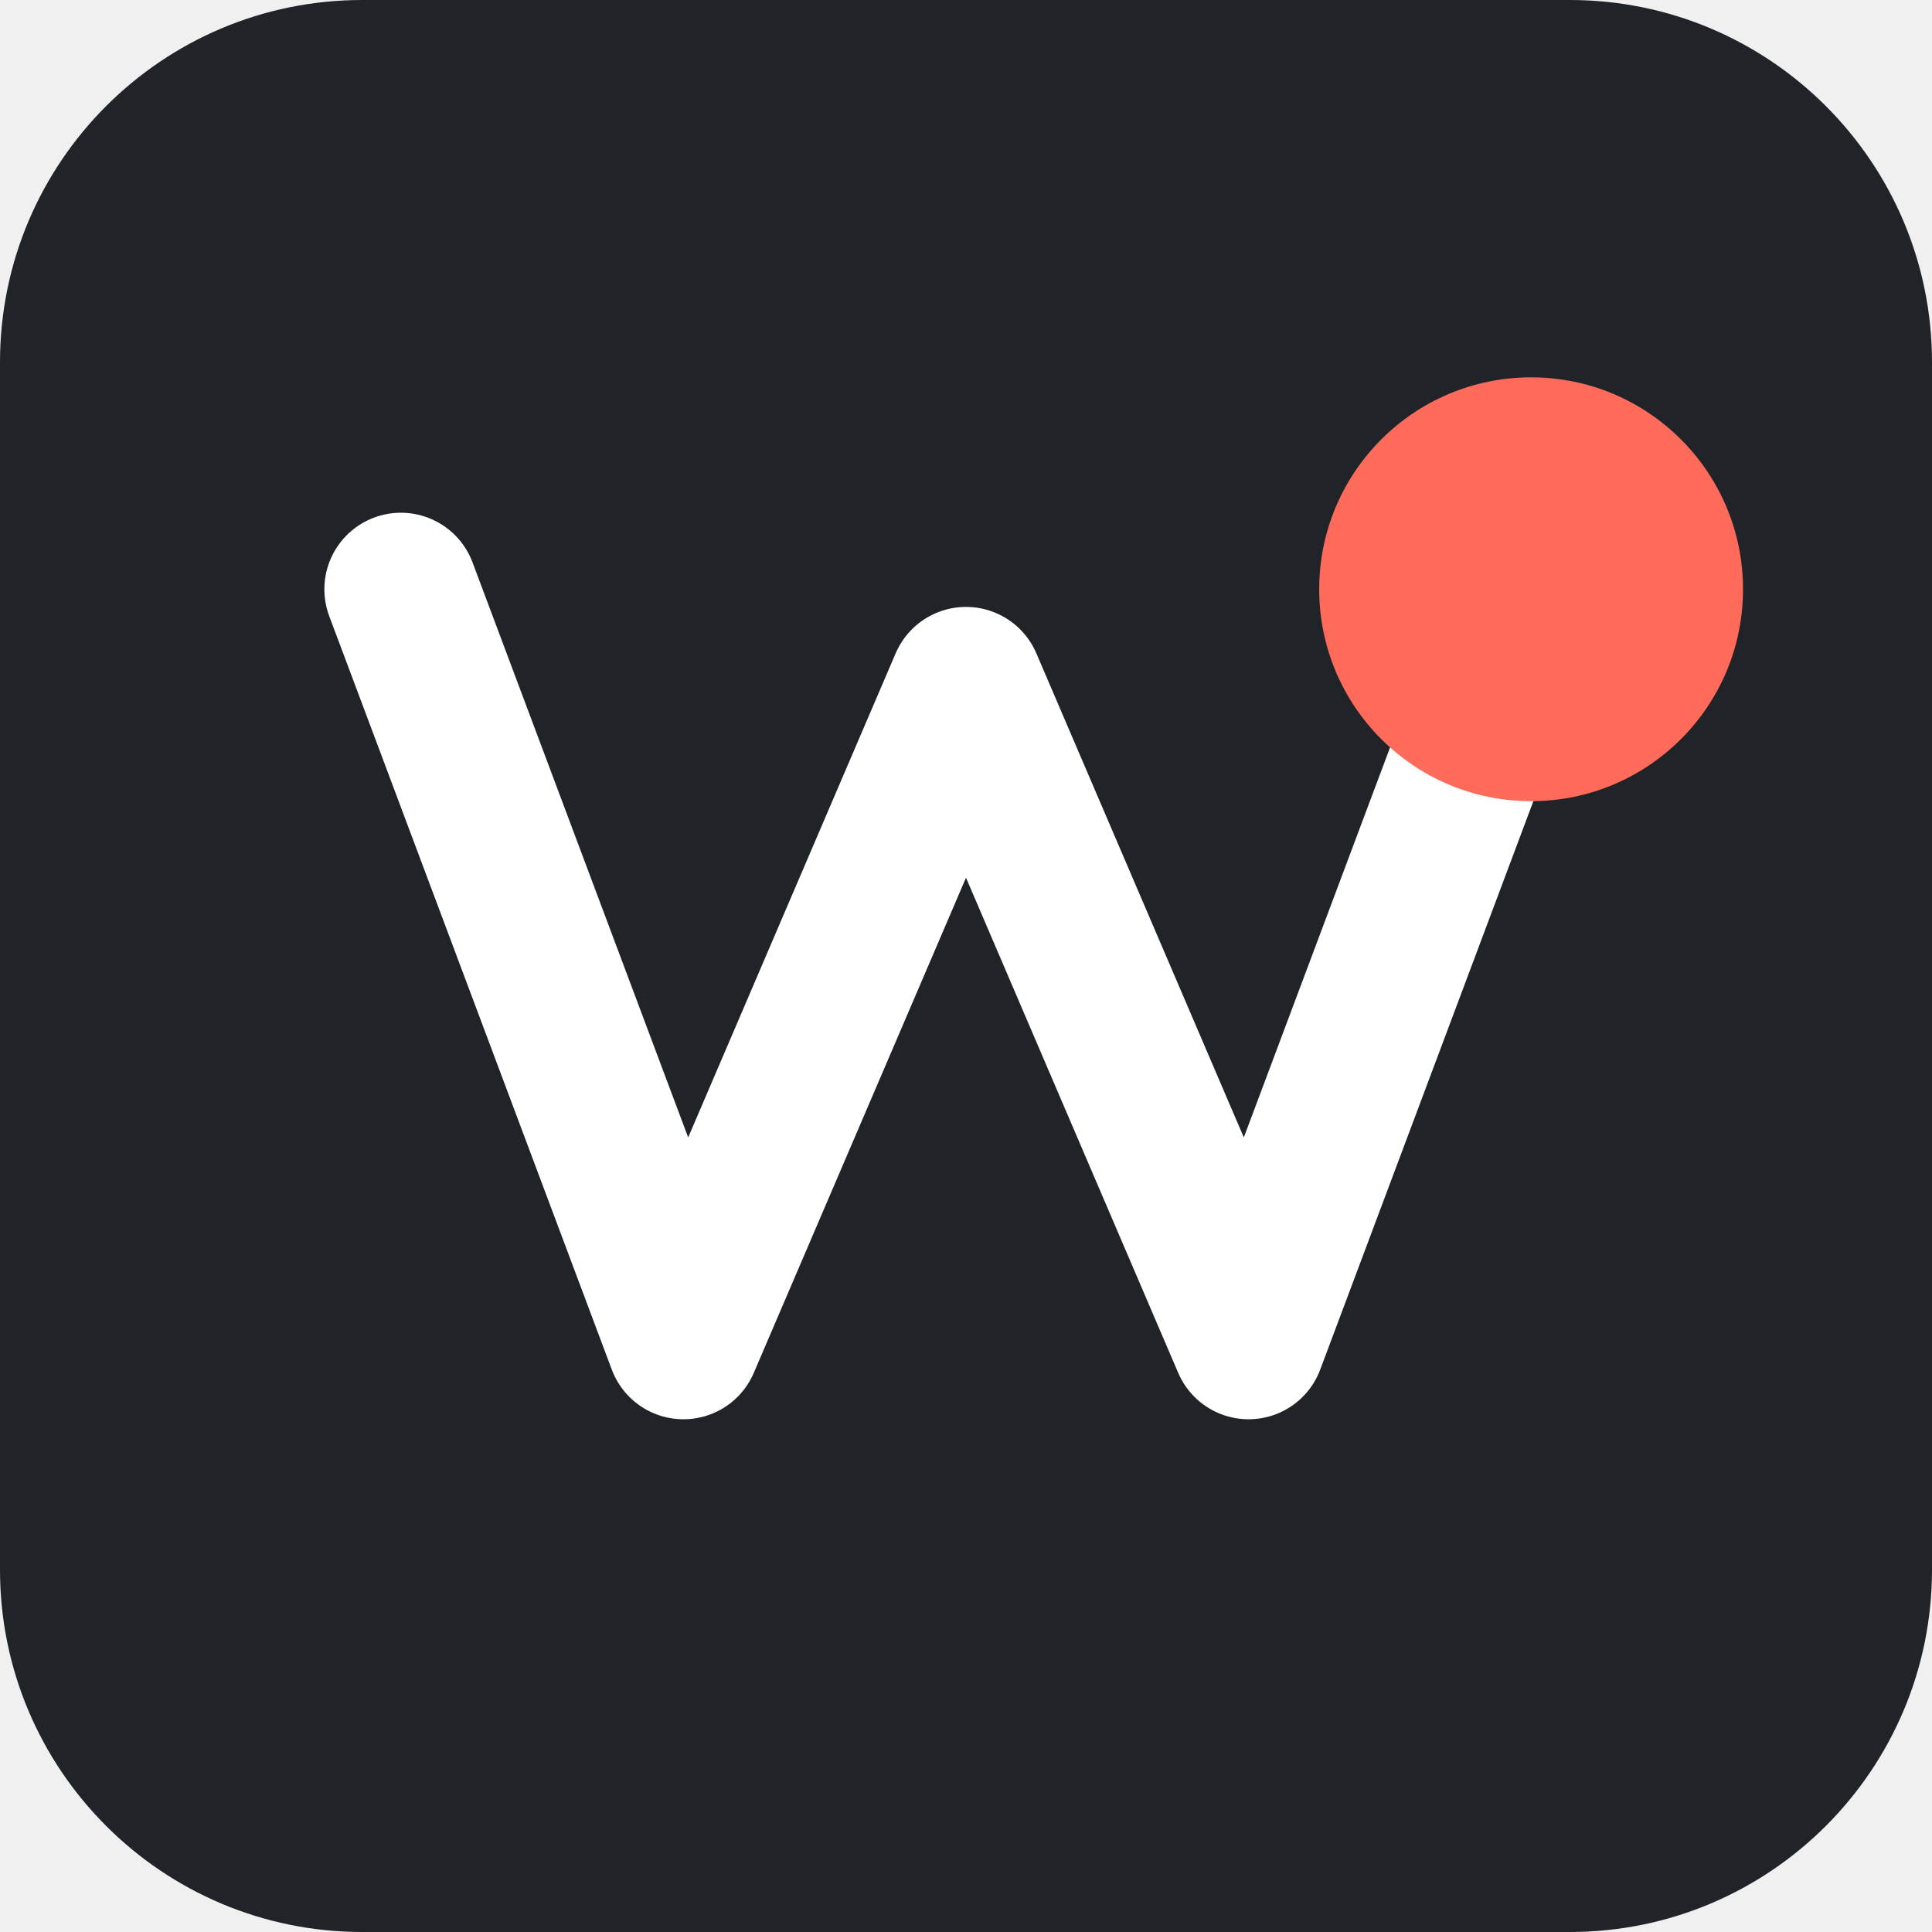
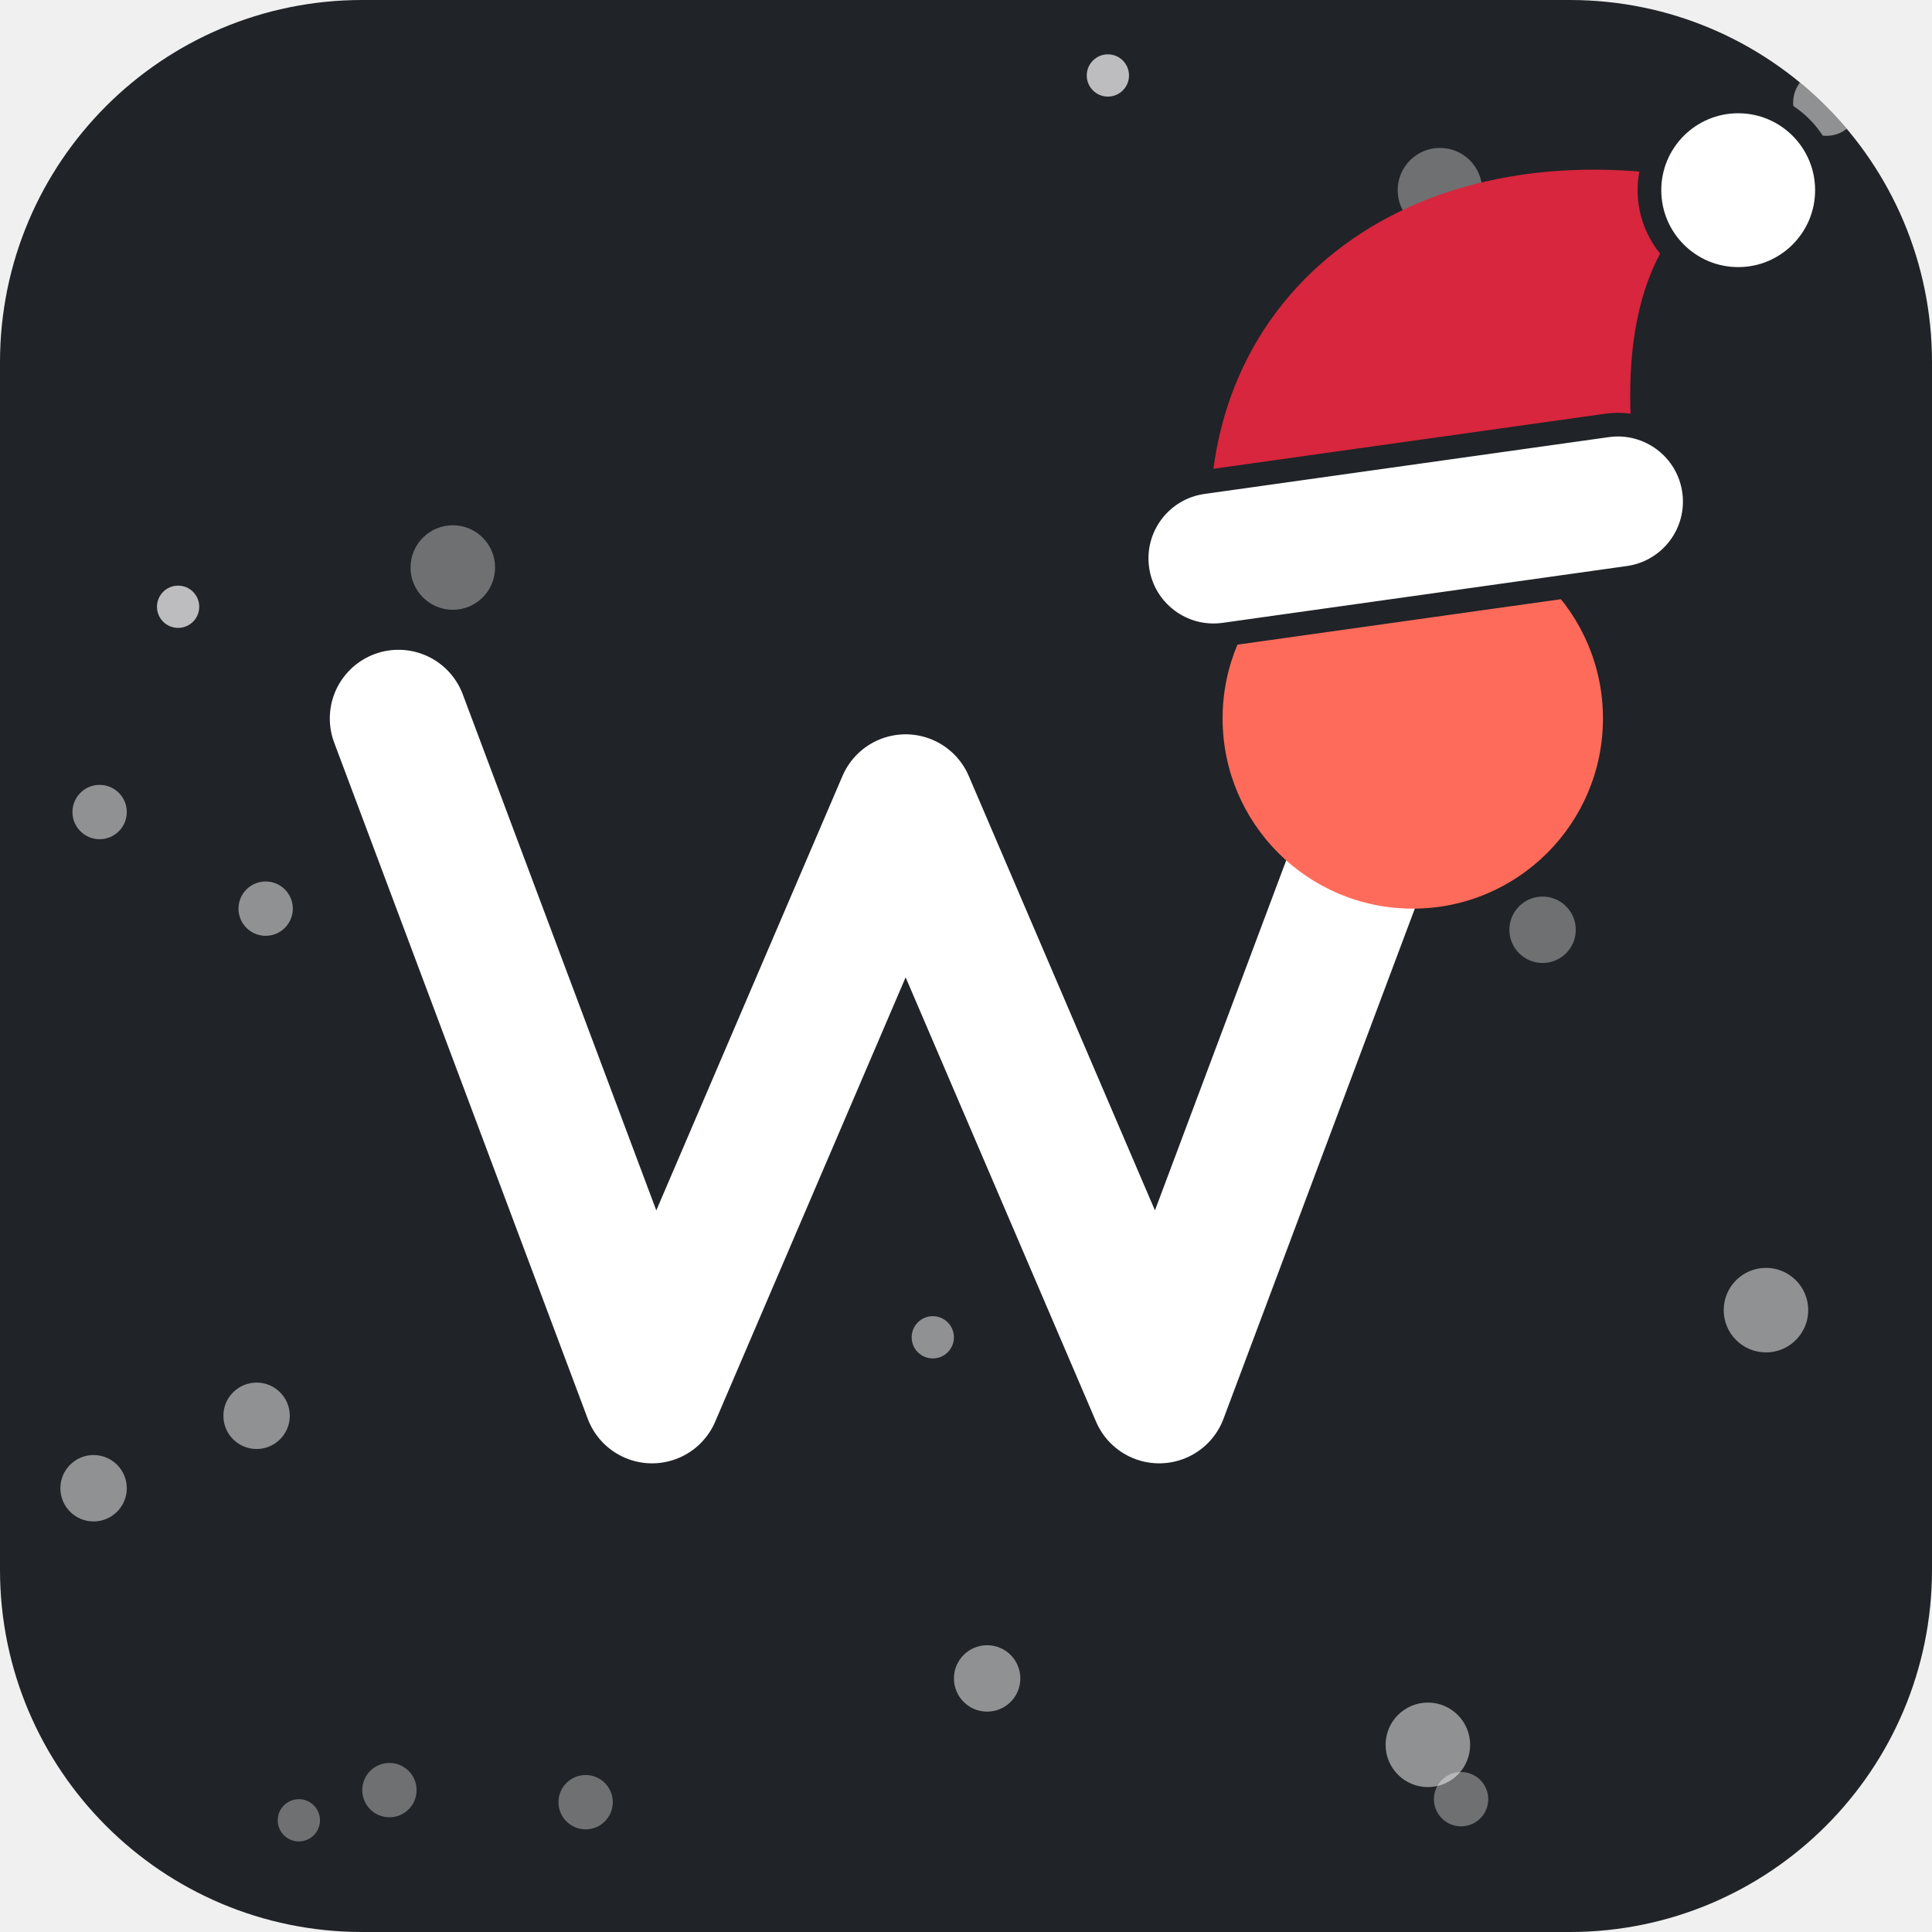
<svg xmlns="http://www.w3.org/2000/svg" viewBox="0 0 64 64" width="64" height="64">
+   <defs>
+     <clipPath id="t">
+       <rect width="64" height="64" rx="12" />
+     </clipPath>
+   </defs>
  <rect width="64" height="64" rx="12" fill="#202327" />
-   <g transform="translate(32,32) scale(0.78) translate(-32,-32)">
+   <g clip-path="url(#t)">
+     <circle cx="39.4" cy="46.5" r="0.7" fill="#FFFFFF" opacity="0.5" />
+     <circle cx="48.6" cy="16.9" r="0.7" fill="#FFFFFF" opacity="0.35" />
+     <circle cx="8.8" cy="30.1" r="0.9" fill="#FFFFFF" opacity="0.5" />
+     <circle cx="34.6" cy="36.4" r="0.7" fill="#FFFFFF" opacity="0.7" />
+     <circle cx="15.0" cy="18.8" r="1.4" fill="#FFFFFF" opacity="0.35" />
+     <circle cx="47.7" cy="6.3" r="1.4" fill="#FFFFFF" opacity="0.35" />
+     <circle cx="9.9" cy="60.3" r="0.7" fill="#FFFFFF" opacity="0.35" />
+     <circle cx="48.4" cy="59.6" r="0.9" fill="#FFFFFF" opacity="0.35" />
+     <circle cx="19.4" cy="59.7" r="0.9" fill="#FFFFFF" opacity="0.35" />
+     <circle cx="58.5" cy="43.4" r="1.4" fill="#FFFFFF" opacity="0.5" />
+     <circle cx="3.3" cy="26.9" r="0.9" fill="#FFFFFF" opacity="0.5" />
+     <circle cx="5.9" cy="20.1" r="0.7" fill="#FFFFFF" opacity="0.7" />
+     <circle cx="42.7" cy="22.3" r="1.1" fill="#FFFFFF" opacity="0.5" />
+     <circle cx="51.1" cy="30.8" r="1.1" fill="#FFFFFF" opacity="0.35" />
+     <circle cx="30.9" cy="44.3" r="0.7" fill="#FFFFFF" opacity="0.5" />
+     <circle cx="60.5" cy="3.4" r="1.1" fill="#FFFFFF" opacity="0.5" />
+     <circle cx="3.1" cy="49.3" r="1.1" fill="#FFFFFF" opacity="0.5" />
+     <circle cx="36.7" cy="2.5" r="0.7" fill="#FFFFFF" opacity="0.7" />
+     <circle cx="12.9" cy="59.3" r="0.9" fill="#FFFFFF" opacity="0.35" />
+     <circle cx="47.3" cy="57.8" r="1.4" fill="#FFFFFF" opacity="0.5" />
+     <circle cx="32.7" cy="55.6" r="1.1" fill="#FFFFFF" opacity="0.5" />
+     <circle cx="8.5" cy="46.9" r="1.1" fill="#FFFFFF" opacity="0.5" />
+   </g>
+   <g transform="translate(30,35) scale(0.7) translate(-32,-32)">
    <path d="M8 16 L20 48 L32 20 L44 48 L56 16" fill="none" stroke="#FFFFFF" stroke-width="6.5" stroke-linecap="round" stroke-linejoin="round" />
    <circle cx="56" cy="16" r="9" fill="#FF6B5B" />
+     <g transform="translate(56 12) scale(1.4) translate(-56 -13)">
+       <path d="M49.2 10.2 C48.5 1.5 56 -4.5 66.5 -2.2 C62.8 0.2 63.2 5.2 63.6 8.2 Z" fill="#D7263D" />
+       <rect x="46.6" y="6.9" width="19" height="5.2" rx="2.6" transform="rotate(-8 56 9.5)" fill="#FFFFFF" stroke="#202327" stroke-width="0.8" />
+       <circle cx="67" cy="-2" r="3" fill="#FFFFFF" stroke="#202327" stroke-width="0.8" />
+     </g>
  </g>
</svg>
